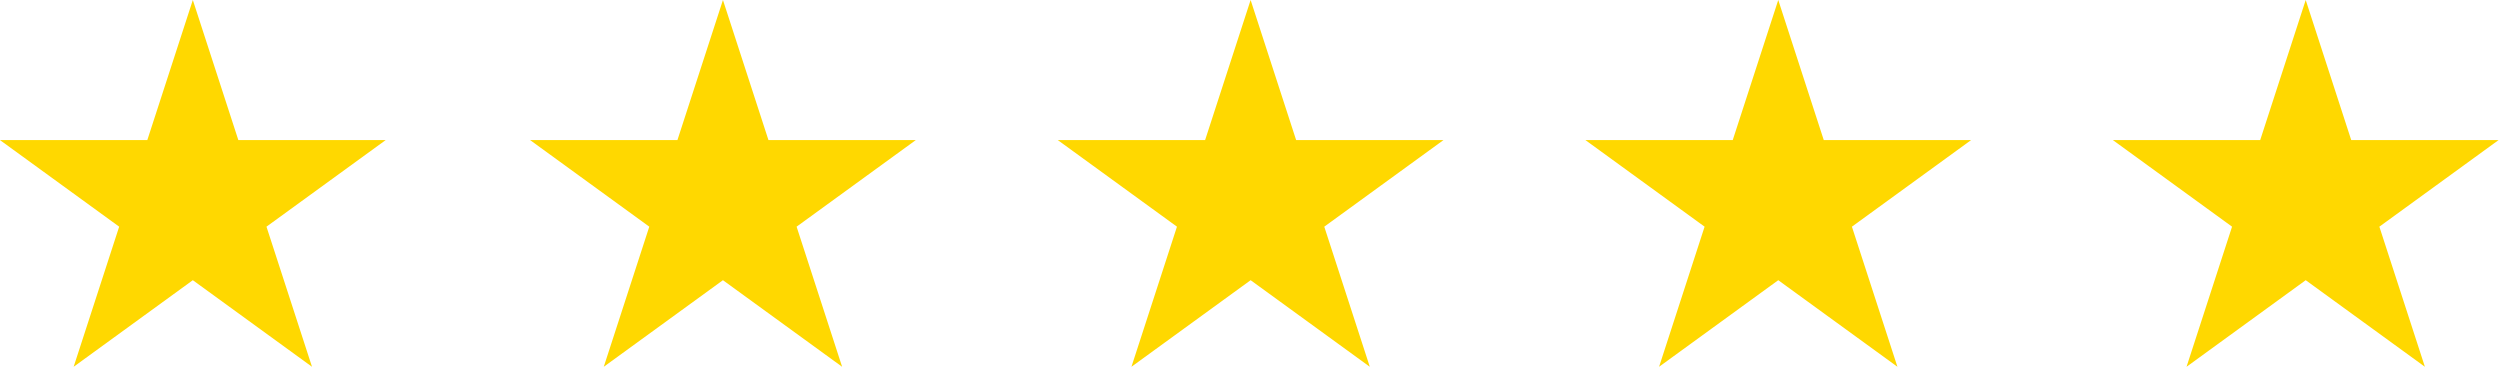
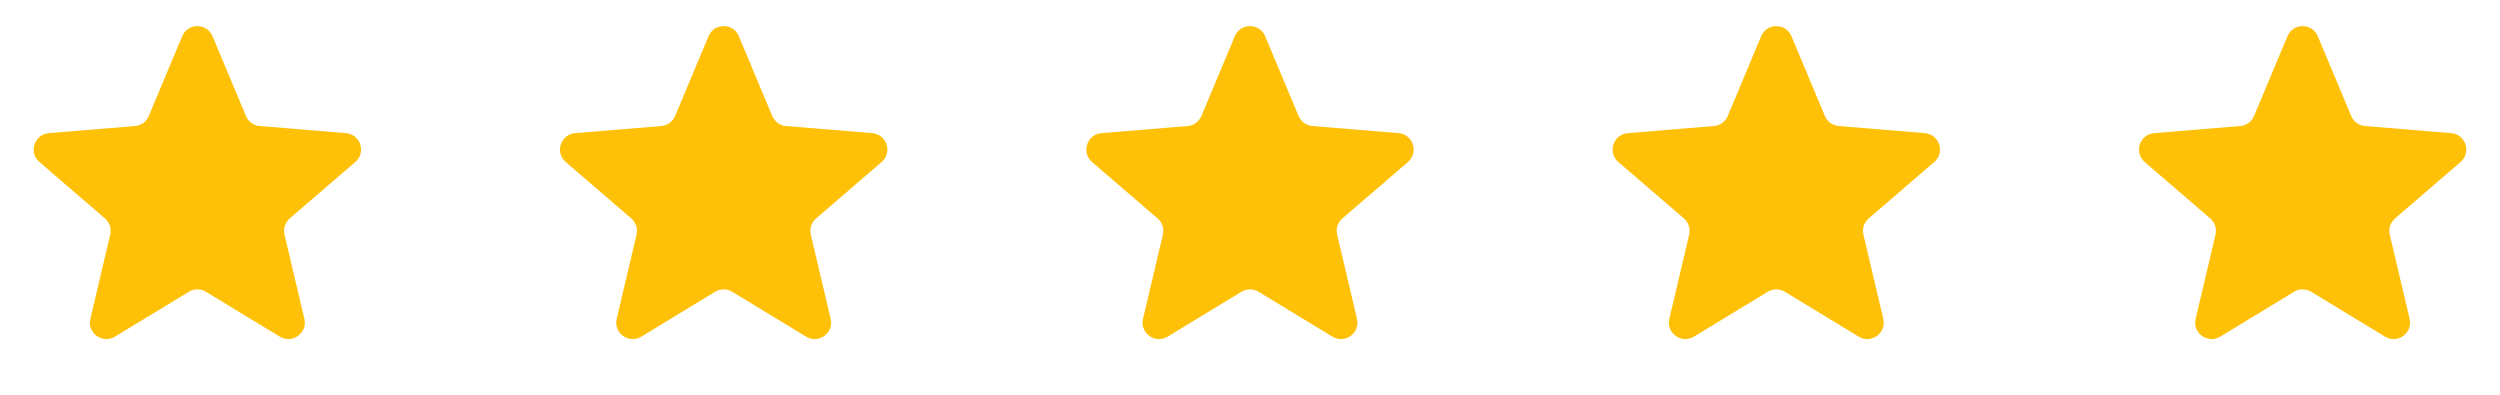
- <svg xmlns="http://www.w3.org/2000/svg" width="100%" height="100%" viewBox="0 0 881 130" version="1.1" xml:space="preserve" style="fill-rule:evenodd;clip-rule:evenodd;stroke-linejoin:round;stroke-miterlimit:2;">
-   <g transform="matrix(1,0,0,1,-634.728,-382.568)">
-     <path d="M702.68,382.568L718.721,431.938L770.632,431.938L728.635,462.45L744.677,511.82L702.68,481.308L660.683,511.82L676.724,462.45L634.728,431.938L686.639,431.938L702.68,382.568Z" style="fill:rgb(255,216,0);" />
-   </g>
-   <g transform="matrix(1,0,0,1,-447.914,-382.568)">
-     <path d="M702.68,382.568L718.721,431.938L770.632,431.938L728.635,462.45L744.677,511.82L702.68,481.308L660.683,511.82L676.724,462.45L634.728,431.938L686.639,431.938L702.68,382.568Z" style="fill:rgb(255,216,0);" />
-   </g>
-   <g transform="matrix(1,0,0,1,-261.961,-382.568)">
-     <path d="M702.68,382.568L718.721,431.938L770.632,431.938L728.635,462.45L744.677,511.82L702.68,481.308L660.683,511.82L676.724,462.45L634.728,431.938L686.639,431.938L702.68,382.568Z" style="fill:rgb(255,216,0);" />
-   </g>
-   <g transform="matrix(1,0,0,1,-76.0238,-382.568)">
-     <path d="M702.68,382.568L718.721,431.938L770.632,431.938L728.635,462.45L744.677,511.82L702.68,481.308L660.683,511.82L676.724,462.45L634.728,431.938L686.639,431.938L702.68,382.568Z" style="fill:rgb(255,216,0);" />
-   </g>
-   <g transform="matrix(1,0,0,1,109.853,-382.568)">
-     <path d="M702.68,382.568L718.721,431.938L770.632,431.938L728.635,462.45L744.677,511.82L702.68,481.308L660.683,511.82L676.724,462.45L634.728,431.938L686.639,431.938L702.68,382.568Z" style="fill:rgb(255,216,0);" />
-   </g>
+ <svg xmlns="http://www.w3.org/2000/svg" width="152" height="24" viewBox="0 0 152 24" fill="none">
+   <path d="M11.078 2.202C11.42 1.384 12.58 1.384 12.922 2.202L14.954 7.052C15.098 7.396 15.421 7.631 15.793 7.662L21.033 8.095C21.917 8.168 22.276 9.271 21.603 9.85L17.619 13.28C17.336 13.523 17.212 13.904 17.298 14.267L18.505 19.384C18.709 20.248 17.771 20.929 17.013 20.469L12.519 17.739C12.2 17.546 11.8 17.546 11.481 17.739L6.987 20.469C6.229 20.929 5.291 20.248 5.495 19.384L6.702 14.267C6.788 13.904 6.664 13.523 6.381 13.28L2.397 9.85C1.724 9.271 2.083 8.168 2.967 8.095L8.207 7.662C8.578 7.631 8.902 7.396 9.046 7.052L11.078 2.202Z" fill="#FFC107" />
+   <path d="M43.078 2.202C43.42 1.384 44.58 1.384 44.922 2.202L46.953 7.052C47.098 7.396 47.422 7.631 47.794 7.662L53.033 8.095C53.917 8.168 54.276 9.271 53.603 9.85L49.619 13.28C49.336 13.523 49.212 13.904 49.298 14.267L50.505 19.384C50.709 20.248 49.771 20.929 49.013 20.469L44.519 17.739C44.2 17.546 43.8 17.546 43.481 17.739L38.987 20.469C38.229 20.929 37.291 20.248 37.495 19.384L38.702 14.267C38.788 13.904 38.664 13.523 38.381 13.28L34.397 9.85C33.724 9.271 34.083 8.168 34.967 8.095L40.206 7.662C40.578 7.631 40.902 7.396 41.047 7.052L43.078 2.202Z" fill="#FFC107" />
+   <path d="M75.078 2.202C75.42 1.384 76.58 1.384 76.922 2.202L78.954 7.052C79.098 7.396 79.421 7.631 79.793 7.662L85.033 8.095C85.917 8.168 86.276 9.271 85.603 9.85L81.619 13.28C81.336 13.523 81.212 13.904 81.298 14.267L82.505 19.384C82.709 20.248 81.771 20.929 81.013 20.469L76.519 17.739C76.2 17.546 75.8 17.546 75.481 17.739L70.987 20.469C70.229 20.929 69.291 20.248 69.495 19.384L70.702 14.267C70.788 13.904 70.664 13.523 70.381 13.28L66.397 9.85C65.724 9.271 66.083 8.168 66.967 8.095L72.207 7.662C72.579 7.631 72.902 7.396 73.046 7.052L75.078 2.202Z" fill="#FFC107" />
+   <path d="M107.078 2.202C107.42 1.384 108.58 1.384 108.922 2.202L110.953 7.052C111.098 7.396 111.422 7.631 111.793 7.662L117.033 8.095C117.917 8.168 118.276 9.271 117.603 9.85L113.619 13.28C113.336 13.523 113.212 13.904 113.298 14.267L114.505 19.384C114.709 20.248 113.771 20.929 113.013 20.469L108.519 17.739C108.2 17.546 107.8 17.546 107.481 17.739L102.987 20.469C102.229 20.929 101.291 20.248 101.495 19.384L102.702 14.267C102.788 13.904 102.664 13.523 102.381 13.28L98.397 9.85C97.724 9.271 98.083 8.168 98.967 8.095L104.207 7.662C104.578 7.631 104.902 7.396 105.047 7.052L107.078 2.202Z" fill="#FFC107" />
+   <path d="M139.078 2.202C139.42 1.384 140.58 1.384 140.922 2.202L142.953 7.052C143.098 7.396 143.422 7.631 143.793 7.662L149.033 8.095C149.917 8.168 150.276 9.271 149.603 9.85L145.619 13.28C145.336 13.523 145.212 13.904 145.298 14.267L146.505 19.384C146.709 20.248 145.771 20.929 145.013 20.469L140.519 17.739C140.2 17.546 139.8 17.546 139.481 17.739L134.987 20.469C134.229 20.929 133.291 20.248 133.495 19.384L134.702 14.267C134.788 13.904 134.664 13.523 134.381 13.28L130.397 9.85C129.724 9.271 130.083 8.168 130.967 8.095L136.207 7.662C136.578 7.631 136.902 7.396 137.047 7.052L139.078 2.202Z" fill="#FFC107" />
</svg>
